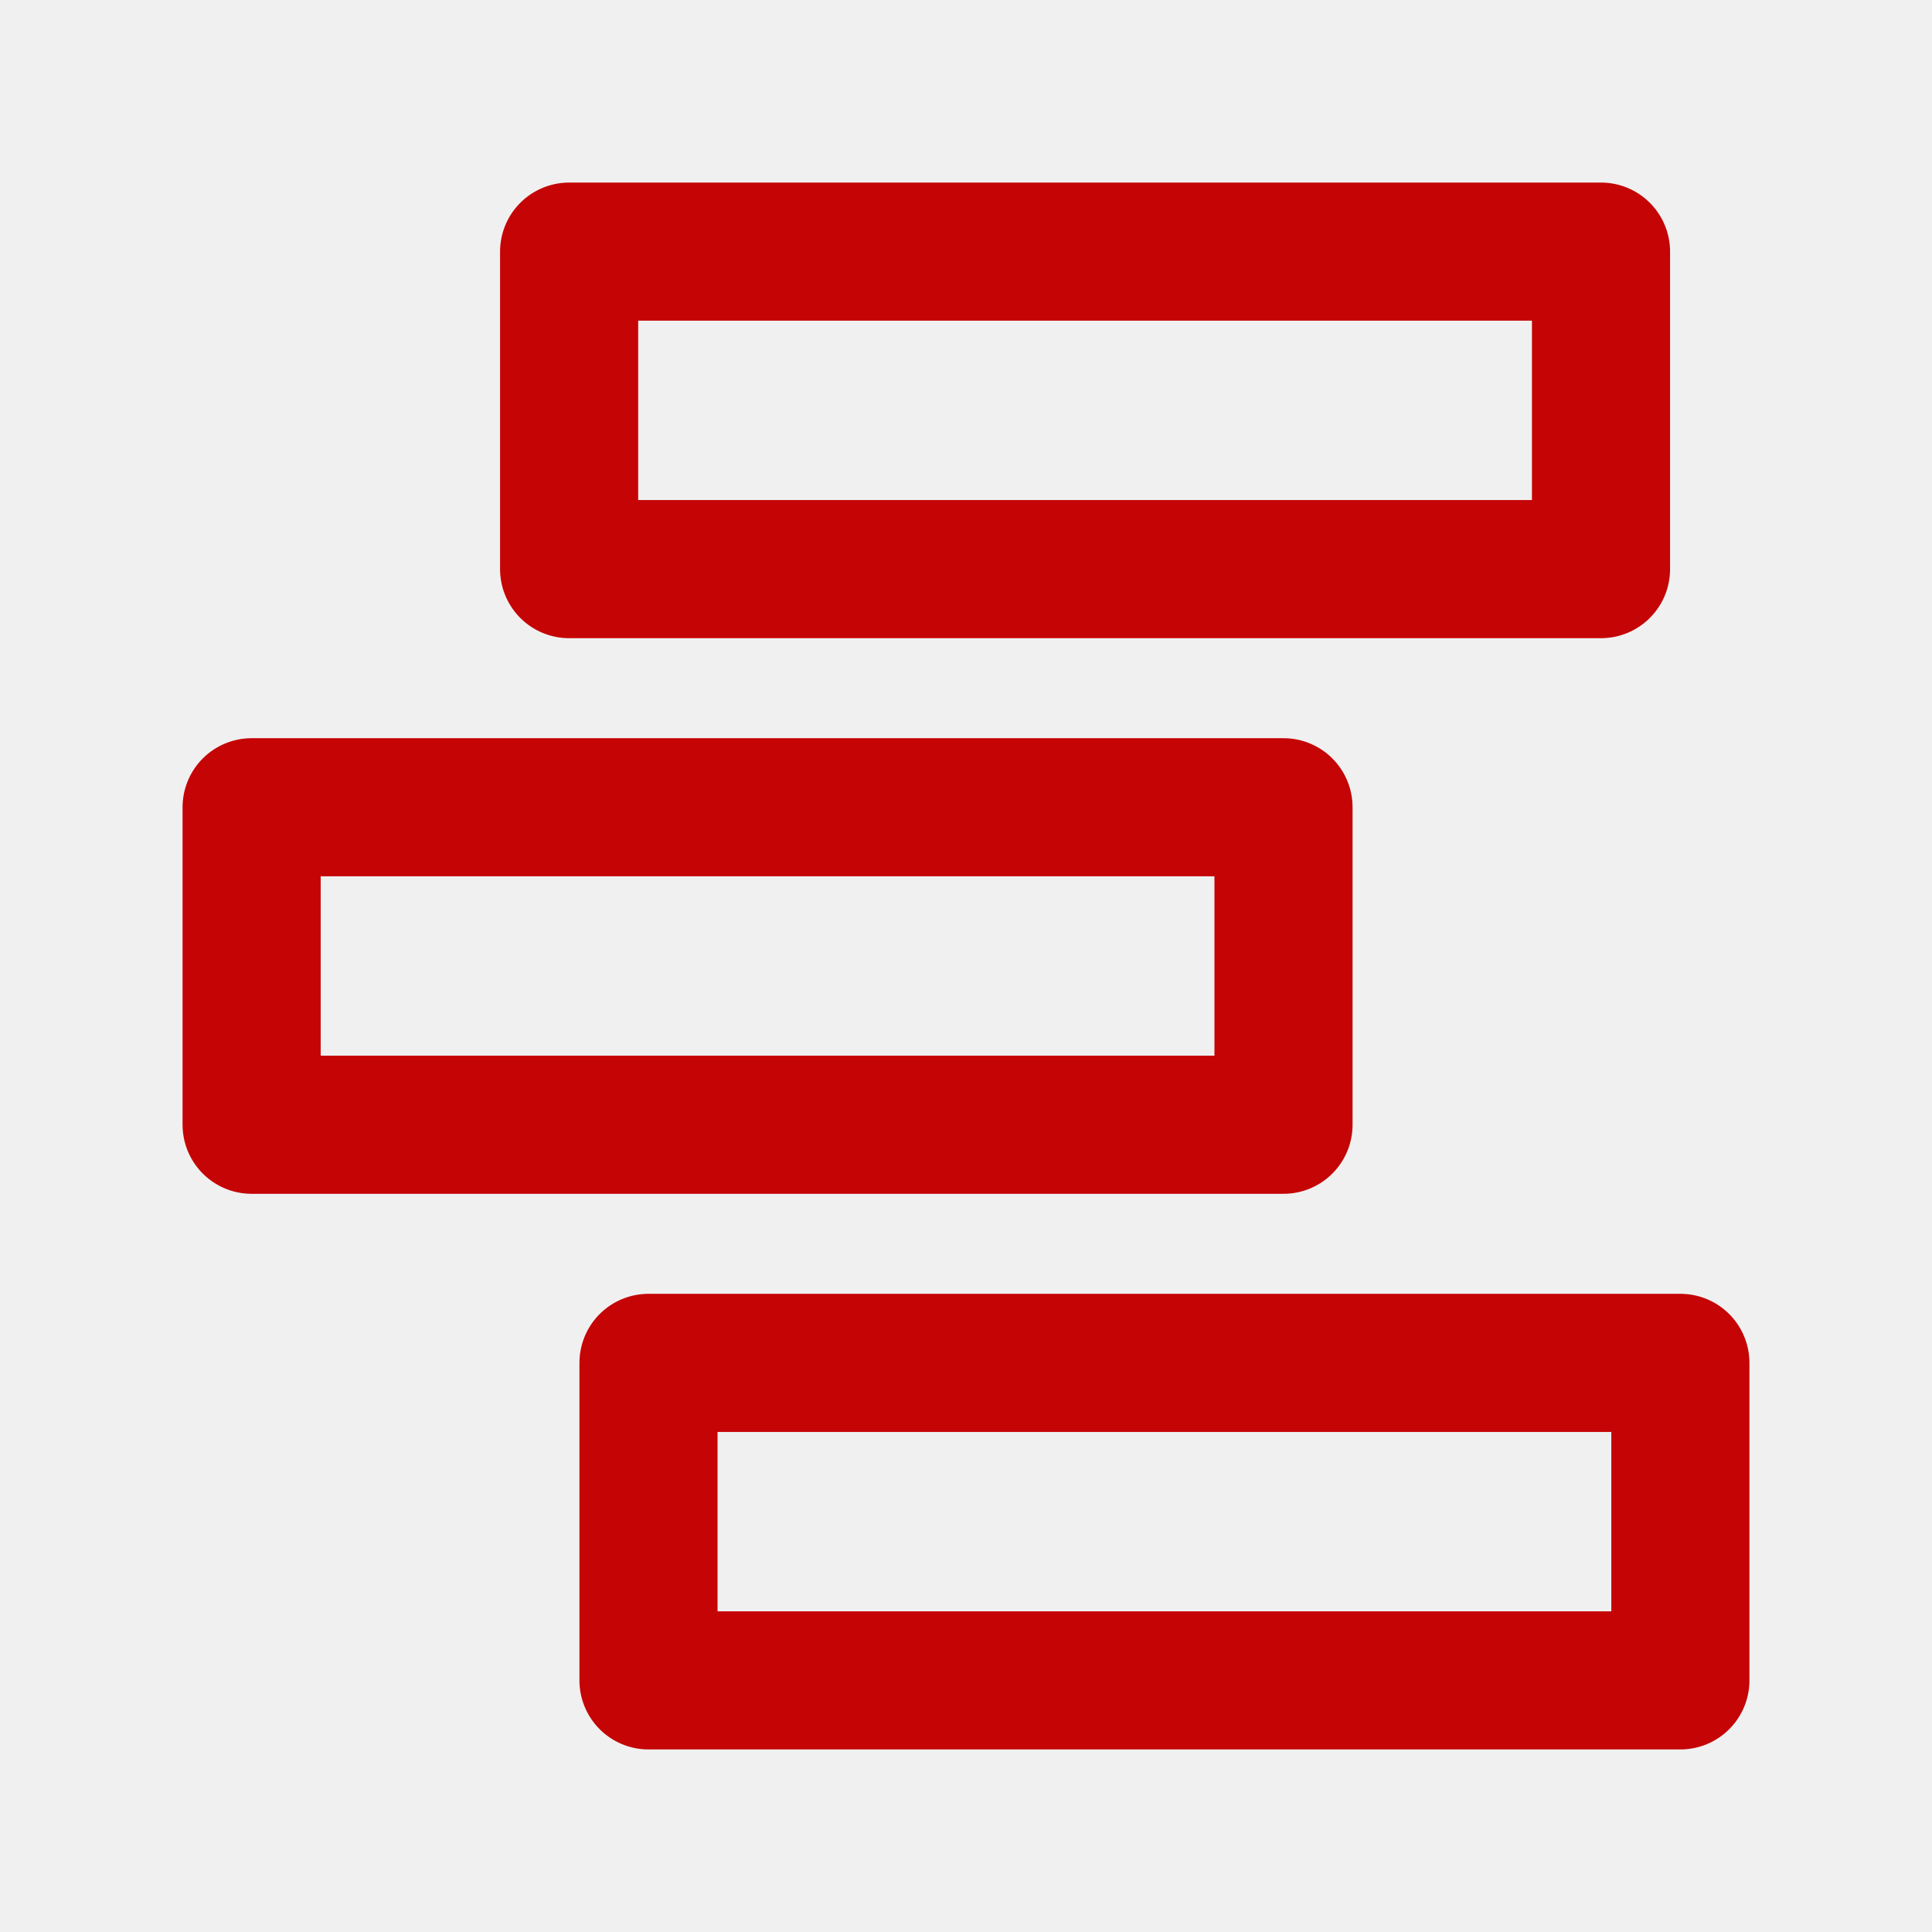
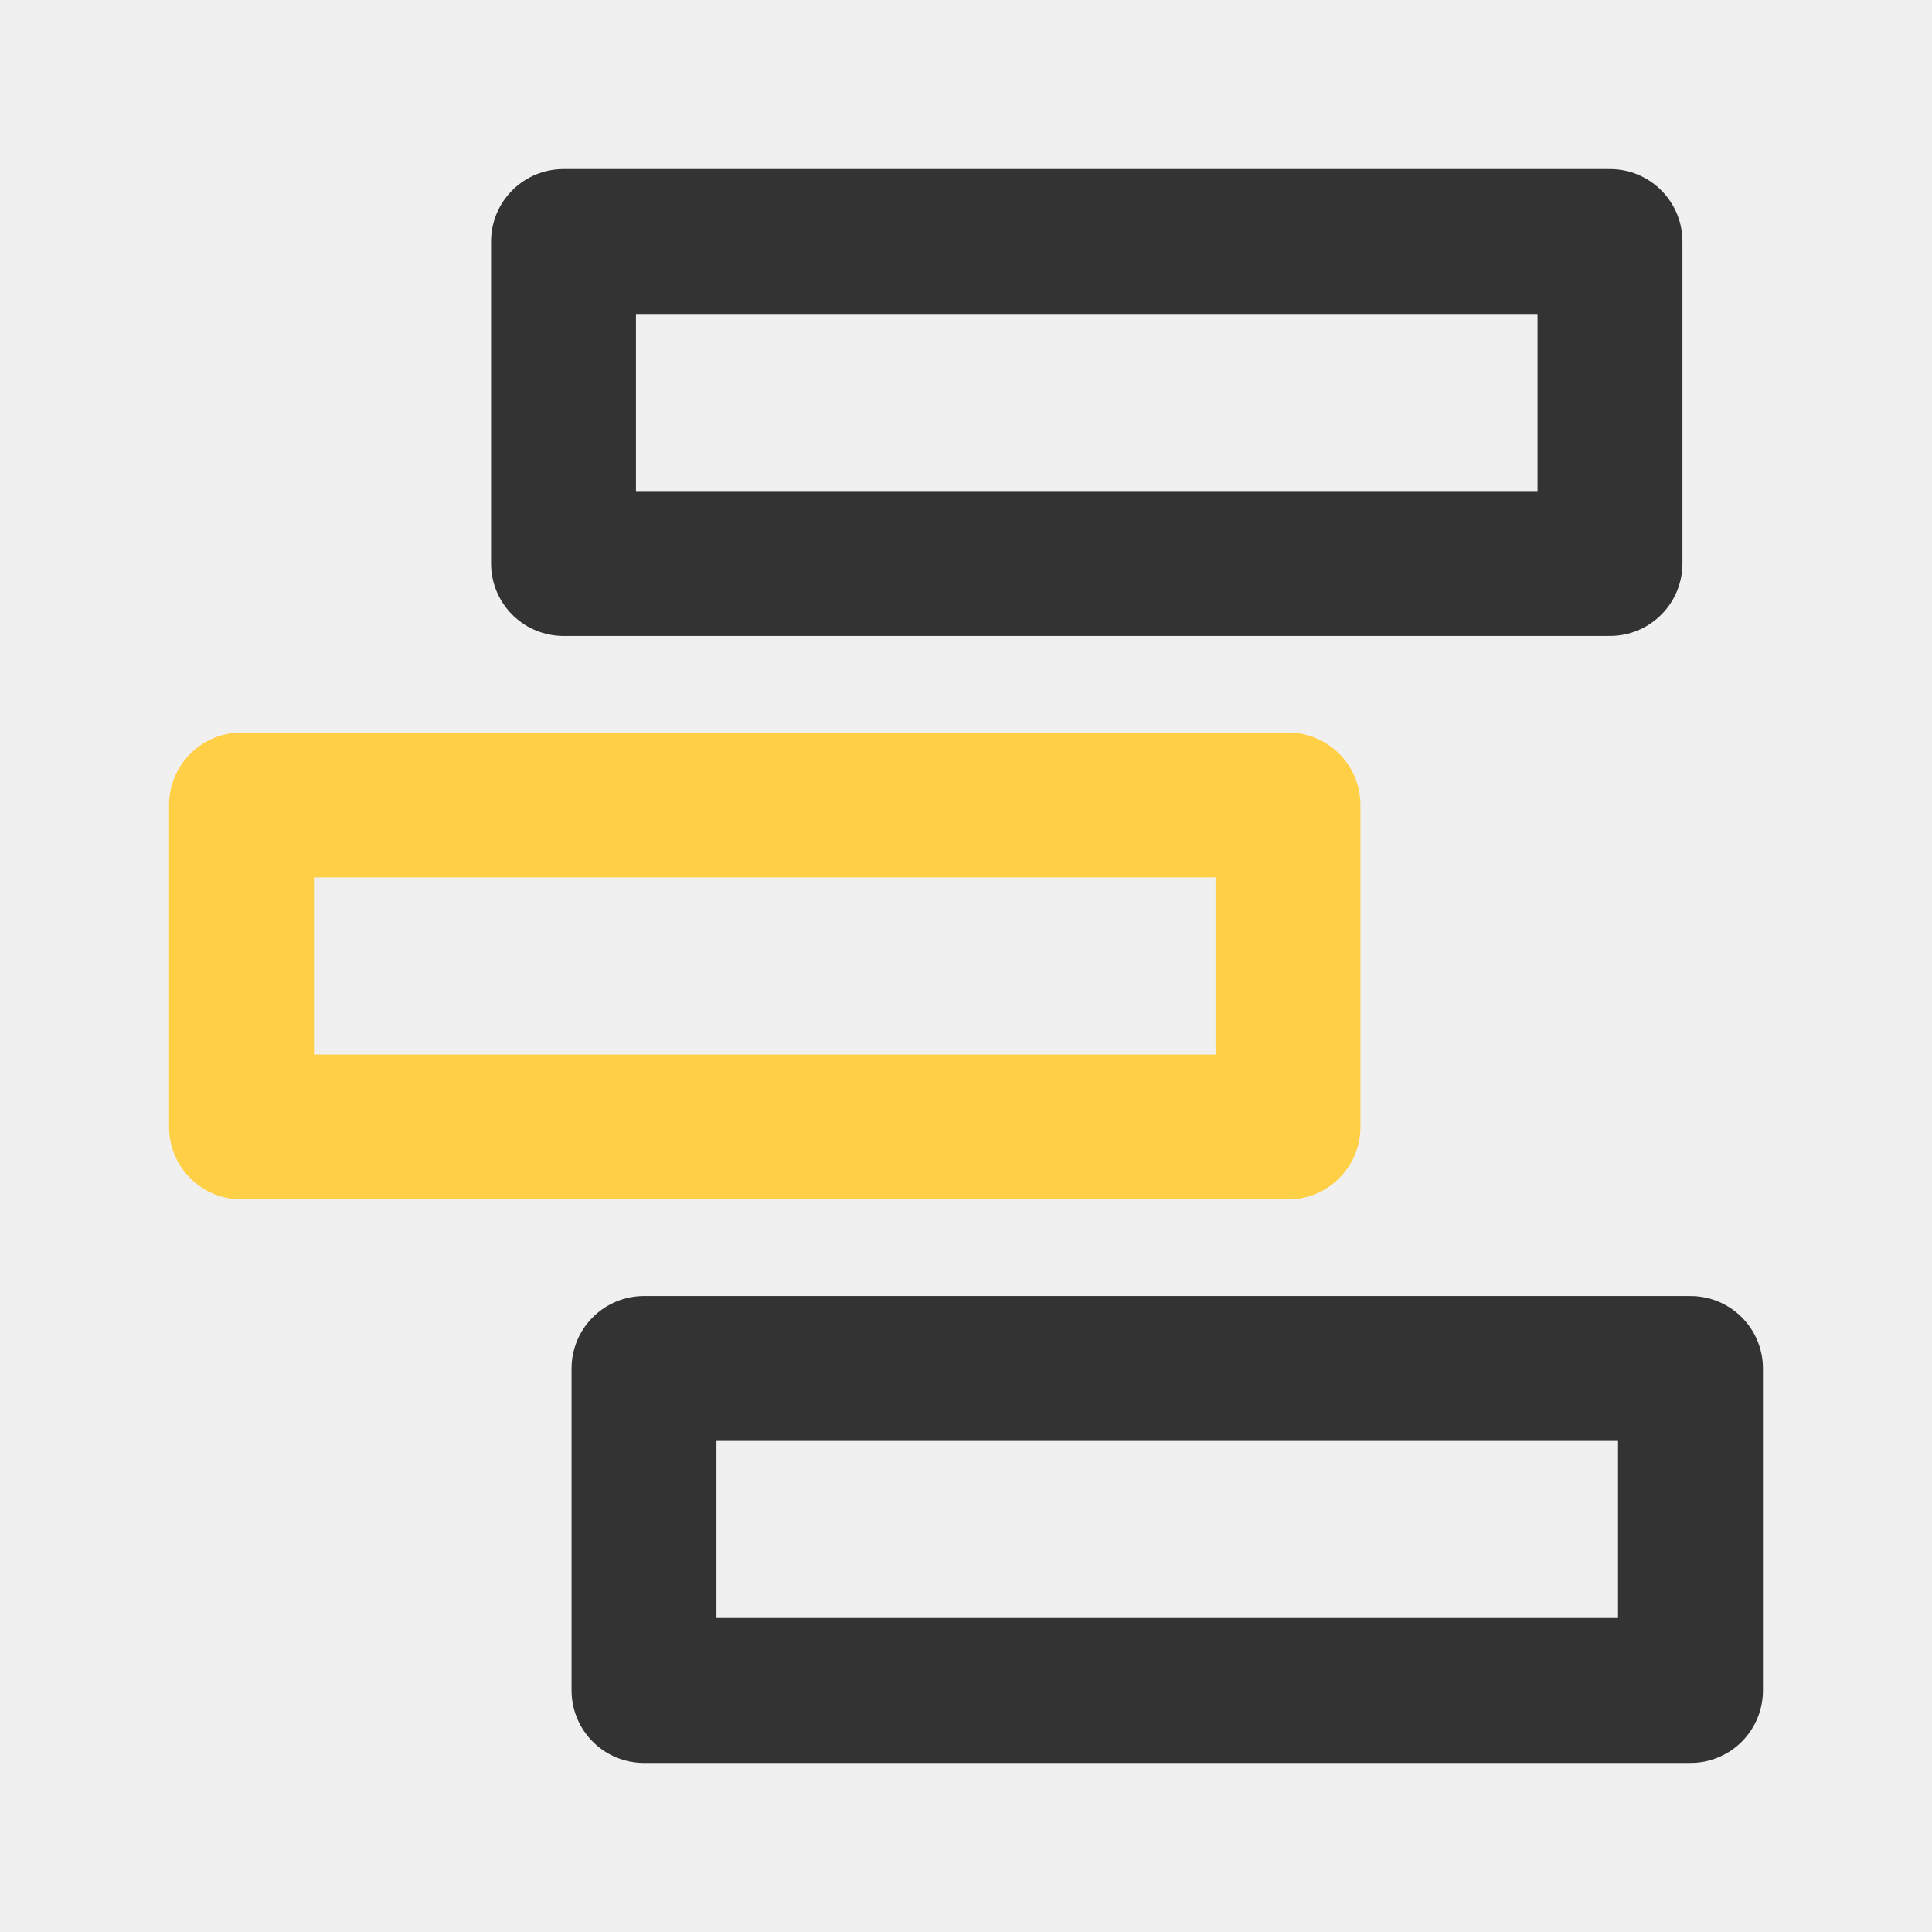
- <svg xmlns="http://www.w3.org/2000/svg" width="28" height="28" viewBox="0.83 1.83 24.34 24.34" fill="none">
-   <path d="M21 5H8V9H21V5Z" stroke="#C50405" stroke-width="1.74" stroke-linejoin="round" />
-   <path d="M17 12H4V16H17V12Z" stroke="#C50405" stroke-width="1.74" stroke-linejoin="round" />
-   <path d="M22 19H9V23H22V19Z" stroke="#C50405" stroke-width="1.74" stroke-linejoin="round" />
+ <svg xmlns="http://www.w3.org/2000/svg" width="24" height="24" viewBox="0 0 24 24" fill="none">
+   <g clip-path="url(#clip0_1301_8808)">
+     <g clip-path="url(#clip1_1301_8808)">
+       <path d="M20 3H7V7H20V3Z" stroke="#333333" stroke-width="1.8" stroke-linejoin="round" />
+       <path d="M16 10H3V14H16V10Z" stroke="#FFCF45" stroke-width="1.8" stroke-linejoin="round" />
+       <path d="M21 17H8V21H21V17Z" stroke="#333333" stroke-width="1.8" stroke-linejoin="round" />
+     </g>
+   </g>
+   <defs>
+     <clipPath id="clip0_1301_8808">
+       <rect width="24" height="24" fill="white" />
+     </clipPath>
+     <clipPath id="clip1_1301_8808">
+       <rect width="24" height="24" fill="white" />
+     </clipPath>
+   </defs>
</svg>
